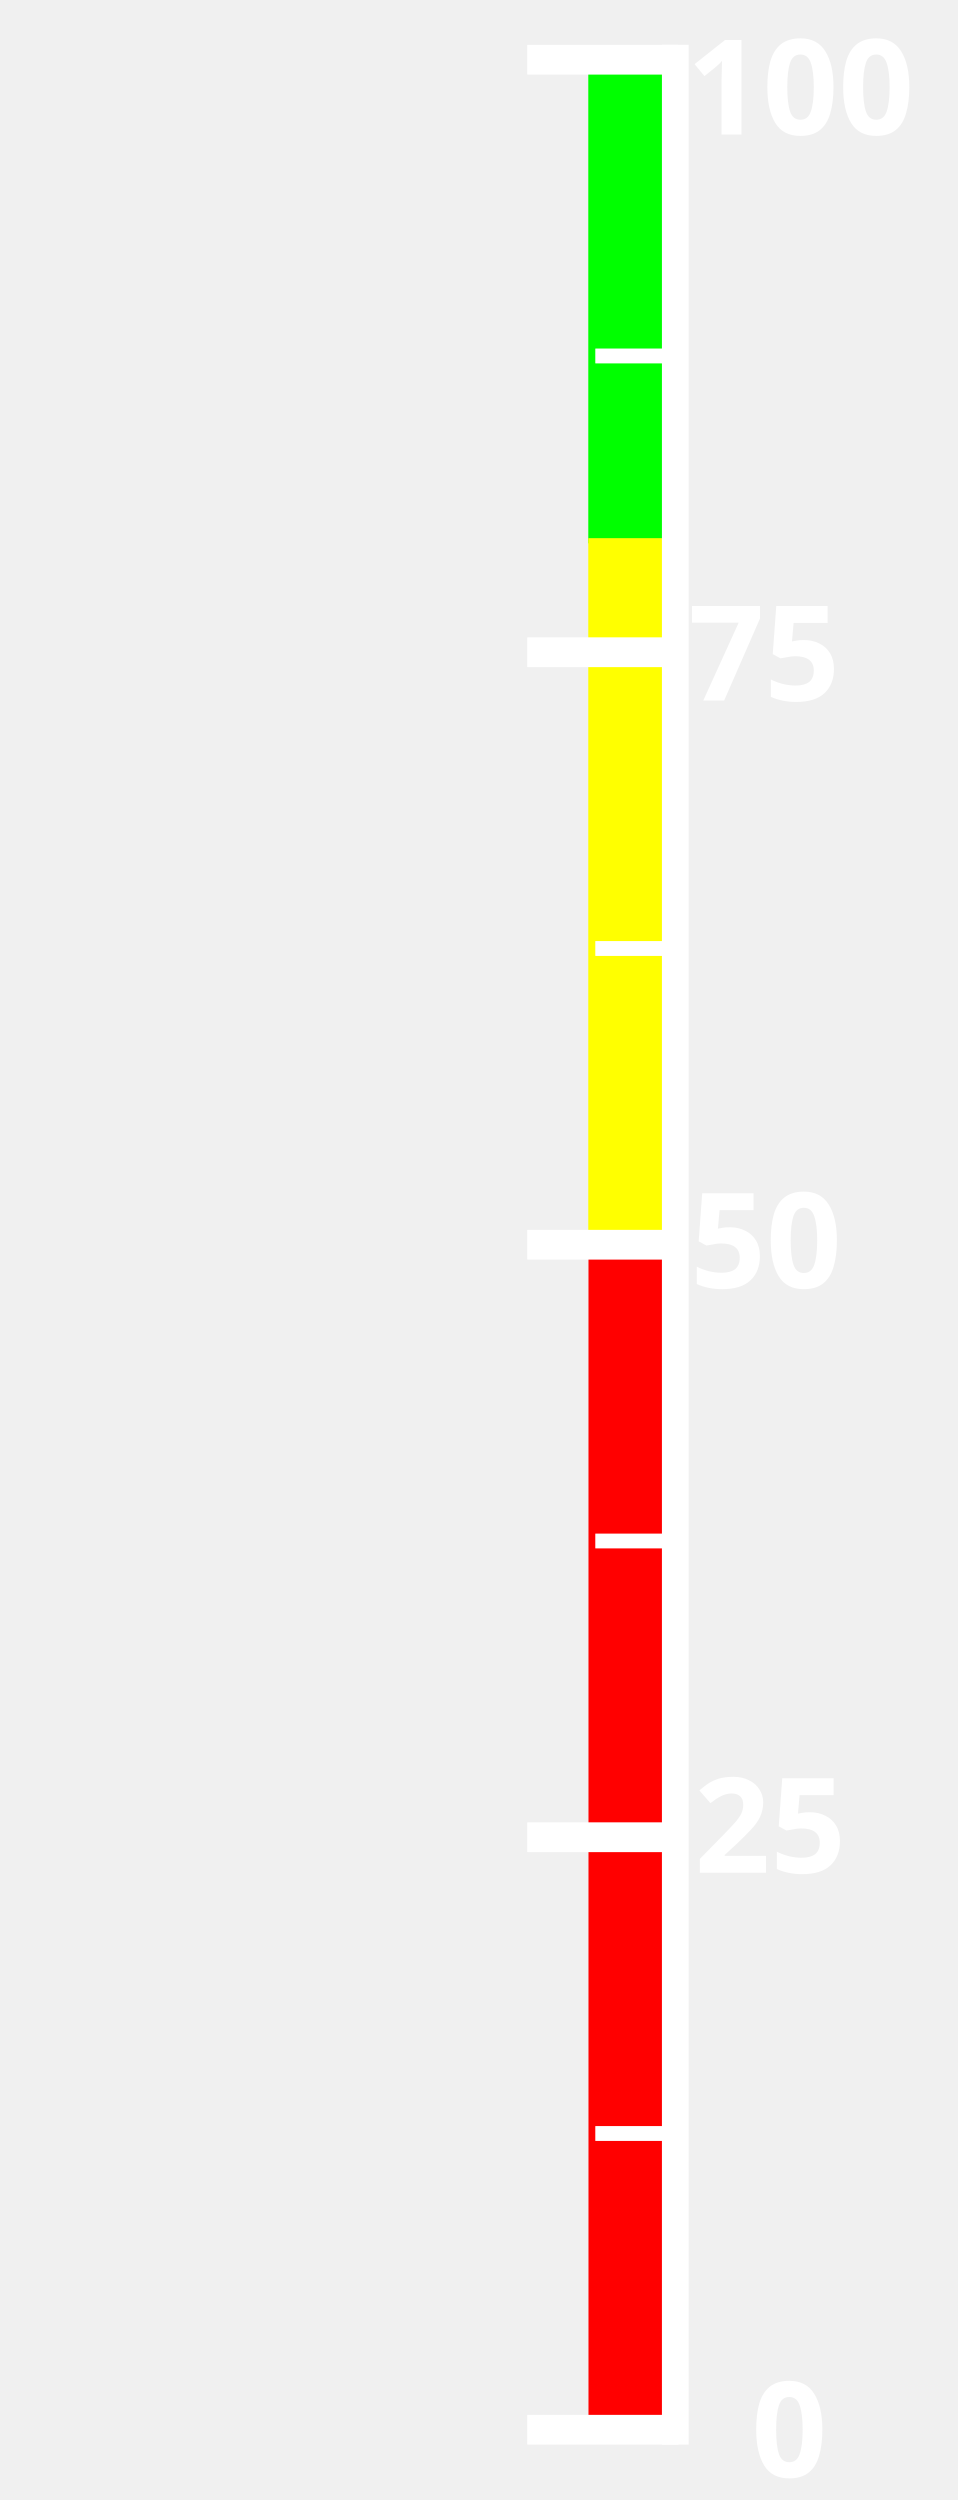
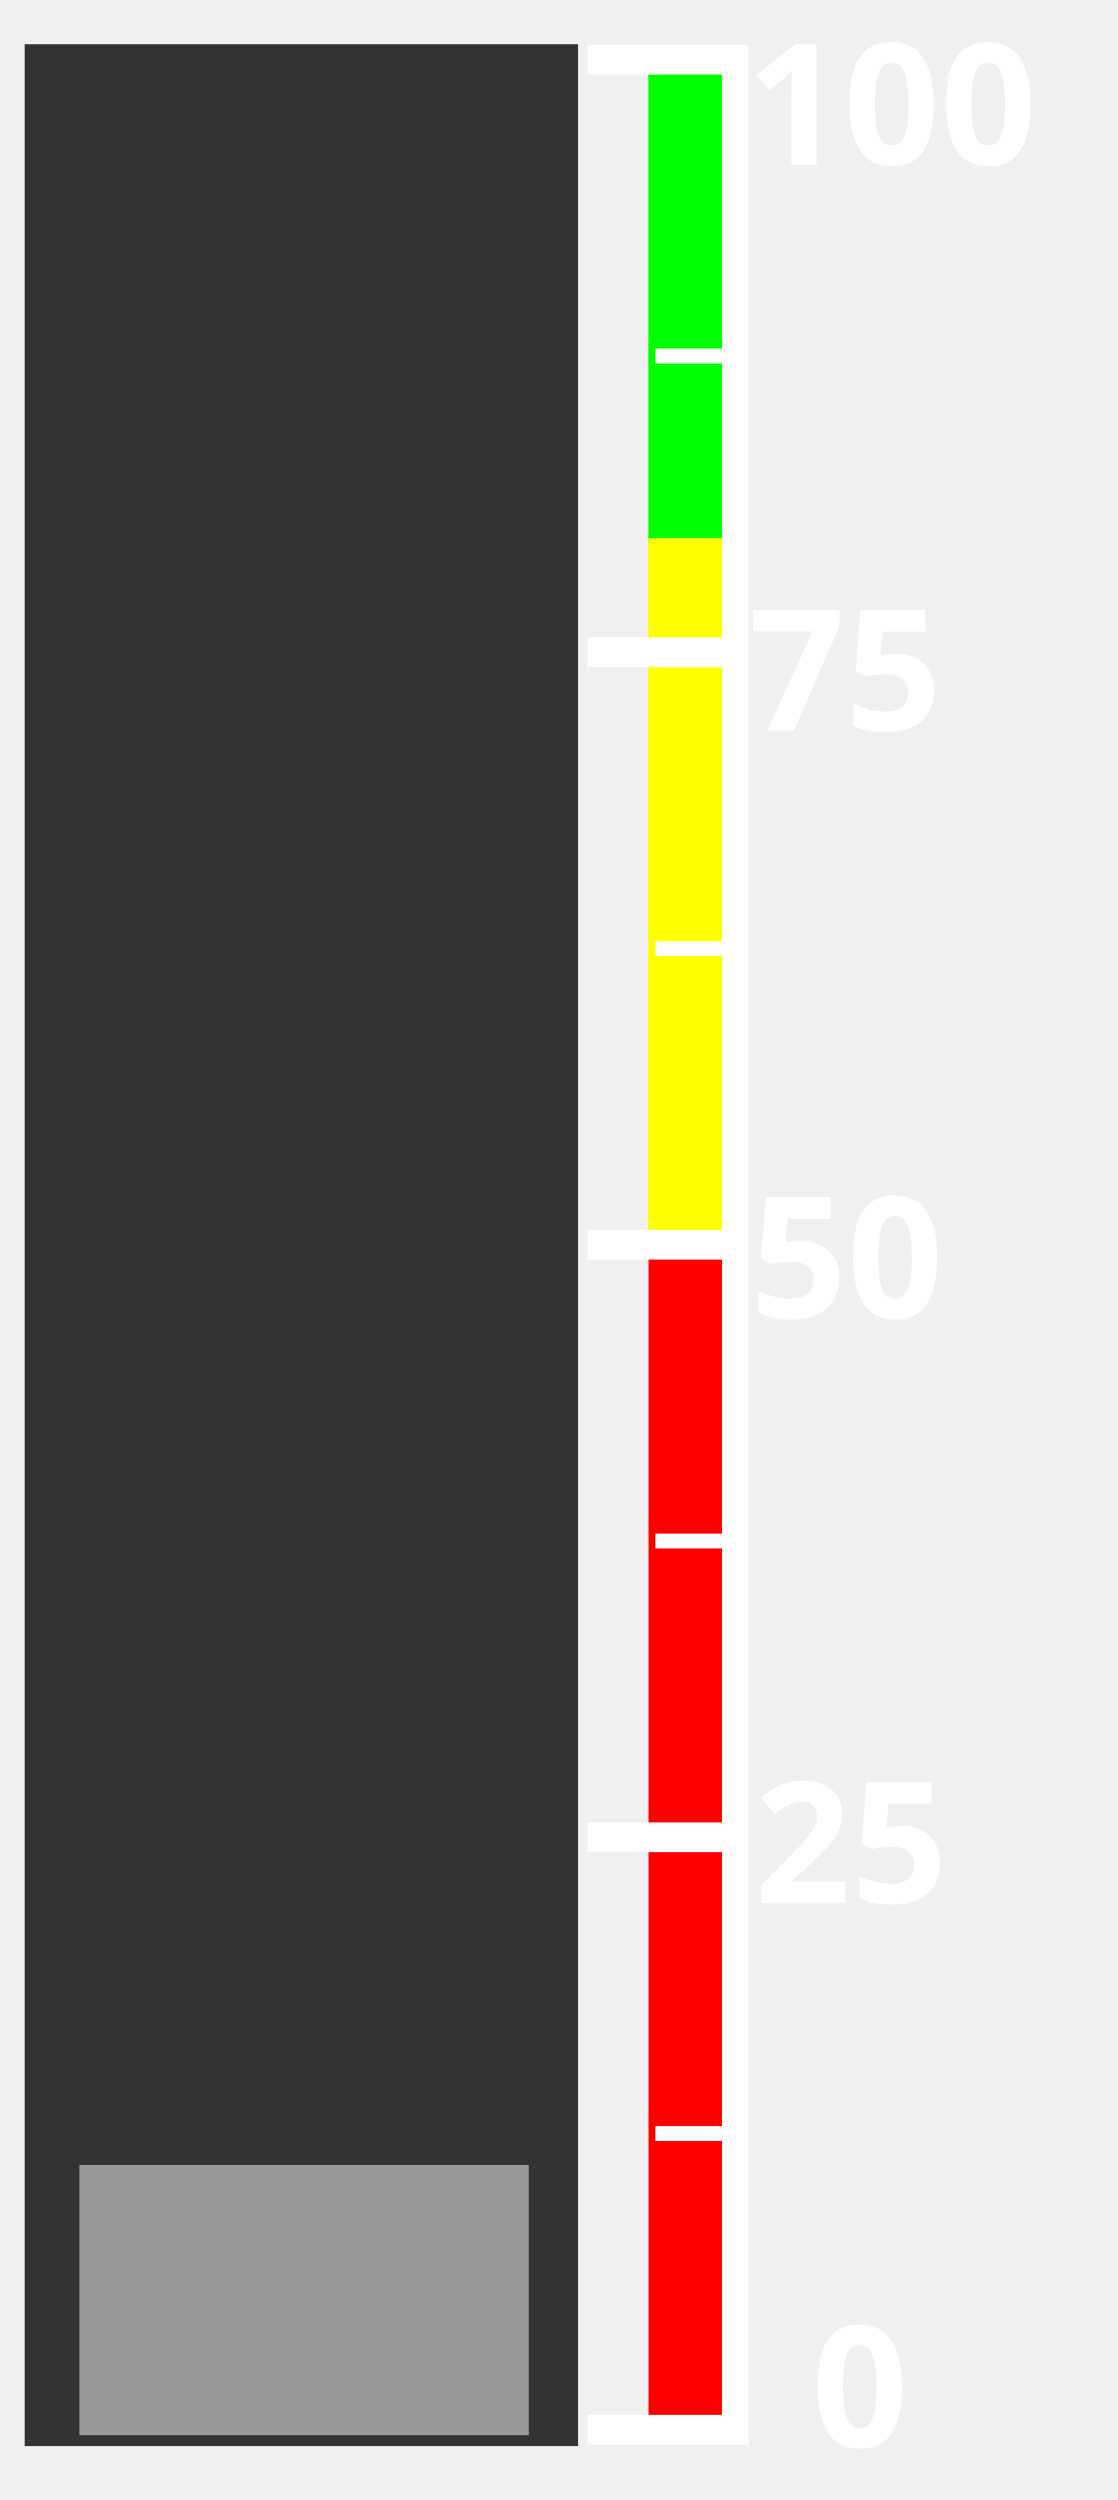
- <svg xmlns="http://www.w3.org/2000/svg" width="18mm" height="47mm" viewBox="0 0 63.78 166.535" id="svg4200" version="1.1">
+ <svg xmlns="http://www.w3.org/2000/svg" width="21mm" height="47mm" viewBox="0 0 74.409 166.535" id="svg4200" version="1.1">
  <defs id="defs4202" />
  <g id="layer1" transform="translate(-175.3483,-498.2593)">
-     <rect style="opacity:1;fill:#00ff00;fill-opacity:1;stroke:#000000;stroke-width:0.047;stroke-miterlimit:4;stroke-dasharray:none;stroke-opacity:0" id="rect4418-6-6-8" width="4.933" height="32.267" x="214.537" y="502.182" />
-     <rect style="opacity:1;fill:#ffff00;fill-opacity:1;stroke:#000000;stroke-width:0.057;stroke-miterlimit:4;stroke-dasharray:none;stroke-opacity:0" id="rect4418-6-6" width="4.935" height="47.036" x="214.536" y="534.108" />
-     <rect style="opacity:1;fill:#ff0000;fill-opacity:1;stroke:#000000;stroke-width:0.073;stroke-miterlimit:4;stroke-dasharray:none;stroke-opacity:0" id="rect4418-6" width="4.907" height="78.313" x="214.55" y="581.467" />
-     <g id="g4504" transform="translate(31.09929,-1.406345)">
+     <rect style="opacity:1;fill:#00ff00;fill-opacity:1;stroke:#000000;stroke-width:0.047;stroke-miterlimit:4;stroke-dasharray:none;stroke-opacity:0" id="rect4418-6-6-8" width="4.933" height="32.267" x="218.537" y="502.182" />
+     <rect style="opacity:1;fill:#ffff00;fill-opacity:1;stroke:#000000;stroke-width:0.057;stroke-miterlimit:4;stroke-dasharray:none;stroke-opacity:0" id="rect4418-6-6" width="4.935" height="47.036" x="218.536" y="534.108" />
+     <rect style="opacity:1;fill:#ff0000;fill-opacity:1;stroke:#000000;stroke-width:0.073;stroke-miterlimit:4;stroke-dasharray:none;stroke-opacity:0" id="rect4418-6" width="4.907" height="78.313" x="218.55" y="581.467" />
+     <g id="g4504" transform="translate(35.09929,-1.406345)">
      <rect transform="matrix(0,1,-1,0,0,0)" ry="0.037" y="-189.441" x="660.531" height="10.075" width="1.982" id="rect4386-9" style="opacity:1;fill:#ffffff;fill-opacity:1;stroke:#000000;stroke-width:0.035;stroke-miterlimit:4;stroke-dasharray:none;stroke-opacity:0" />
      <rect transform="scale(1,-1)" ry="0" y="-662.513" x="188.343" height="159.864" width="1.779" id="rect4386-9-8" style="opacity:1;fill:#ffffff;fill-opacity:1;stroke:#000000;stroke-width:2.005;stroke-miterlimit:4;stroke-dasharray:none;stroke-opacity:0" />
      <rect transform="matrix(0,1,-1,0,0,0)" ry="0.037" y="-189.441" x="621.061" height="10.075" width="1.982" id="rect4386-9-3" style="opacity:1;fill:#ffffff;fill-opacity:1;stroke:#000000;stroke-width:0.035;stroke-miterlimit:4;stroke-dasharray:none;stroke-opacity:0" />
      <rect transform="matrix(0,1,-1,0,0,0)" ry="0.037" y="-189.441" x="581.592" height="10.075" width="1.982" id="rect4386-9-82" style="opacity:1;fill:#ffffff;fill-opacity:1;stroke:#000000;stroke-width:0.035;stroke-miterlimit:4;stroke-dasharray:none;stroke-opacity:0" />
      <rect transform="matrix(0,1,-1,0,0,0)" ry="0.037" y="-189.441" x="542.122" height="10.075" width="1.982" id="rect4386-9-6" style="opacity:1;fill:#ffffff;fill-opacity:1;stroke:#000000;stroke-width:0.035;stroke-miterlimit:4;stroke-dasharray:none;stroke-opacity:0" />
      <rect transform="matrix(0,1,-1,0,0,0)" ry="0.037" y="-189.441" x="502.652" height="10.075" width="1.982" id="rect4386-9-7" style="opacity:1;fill:#ffffff;fill-opacity:1;stroke:#000000;stroke-width:0.035;stroke-miterlimit:4;stroke-dasharray:none;stroke-opacity:0" />
      <rect transform="matrix(0,1,-1,0,0,0)" ry="0.02" y="-189.45" x="641.292" height="5.546" width="0.99" id="rect4386-9-3-7" style="opacity:1;fill:#ffffff;fill-opacity:1;stroke:#000000;stroke-width:0.019;stroke-miterlimit:4;stroke-dasharray:none;stroke-opacity:0" />
      <rect transform="matrix(0,1,-1,0,0,0)" ry="0.02" y="-189.45" x="601.823" height="5.546" width="0.99" id="rect4386-9-3-7-9" style="opacity:1;fill:#ffffff;fill-opacity:1;stroke:#000000;stroke-width:0.019;stroke-miterlimit:4;stroke-dasharray:none;stroke-opacity:0" />
      <rect transform="matrix(0,1,-1,0,0,0)" ry="0.02" y="-189.45" x="562.353" height="5.546" width="0.99" id="rect4386-9-3-7-0" style="opacity:1;fill:#ffffff;fill-opacity:1;stroke:#000000;stroke-width:0.019;stroke-miterlimit:4;stroke-dasharray:none;stroke-opacity:0" />
      <rect transform="matrix(0,1,-1,0,0,0)" ry="0.02" y="-189.45" x="522.883" height="5.546" width="0.99" id="rect4386-9-3-7-0-8" style="opacity:1;fill:#ffffff;fill-opacity:1;stroke:#000000;stroke-width:0.019;stroke-miterlimit:4;stroke-dasharray:none;stroke-opacity:0" />
    </g>
-     <text xml:space="preserve" style="font-style:normal;font-variant:normal;font-weight:bold;font-stretch:normal;font-size:8.828px;line-height:125%;font-family:Sans;-inkscape-font-specification:'Sans Bold';letter-spacing:0px;word-spacing:0px;fill:#000000;fill-opacity:1;stroke:none;stroke-width:1px;stroke-linecap:butt;stroke-linejoin:miter;stroke-opacity:1" x="225.409" y="663.263" id="text4561">
-       <tspan id="tspan4563" x="225.409" y="663.263" style="font-style:normal;font-variant:normal;font-weight:bold;font-stretch:normal;font-size:8.828px;font-family:Sans;-inkscape-font-specification:'Sans Bold';fill:#ffffff">0</tspan>
+     <text xml:space="preserve" style="font-style:normal;font-variant:normal;font-weight:bold;font-stretch:normal;font-size:8.828px;line-height:125%;font-family:Sans;-inkscape-font-specification:'Sans Bold';letter-spacing:0px;word-spacing:0px;fill:#000000;fill-opacity:1;stroke:none;stroke-width:1px;stroke-linecap:butt;stroke-linejoin:miter;stroke-opacity:1" x="229.409" y="661.263" id="text4561">
+       <tspan id="tspan4563" x="229.409" y="661.263" style="font-style:normal;font-variant:normal;font-weight:bold;font-stretch:normal;font-size:11.25px;font-family:Sans;-inkscape-font-specification:'Sans Bold';fill:#ffffff">0</tspan>
    </text>
-     <text xml:space="preserve" style="font-style:normal;font-variant:normal;font-weight:bold;font-stretch:normal;font-size:8.828px;line-height:125%;font-family:Sans;-inkscape-font-specification:'Sans Bold';letter-spacing:0px;word-spacing:0px;fill:#000000;fill-opacity:1;stroke:none;stroke-width:1px;stroke-linecap:butt;stroke-linejoin:miter;stroke-opacity:1" x="221.611" y="623.013" id="text4561-6">
-       <tspan id="tspan4563-2" x="221.611" y="623.013" style="font-style:normal;font-variant:normal;font-weight:bold;font-stretch:normal;font-size:8.828px;font-family:Sans;-inkscape-font-specification:'Sans Bold';fill:#ffffff">25</tspan>
+     <text xml:space="preserve" style="font-style:normal;font-variant:normal;font-weight:bold;font-stretch:normal;font-size:8.828px;line-height:125%;font-family:Sans;-inkscape-font-specification:'Sans Bold';letter-spacing:0px;word-spacing:0px;fill:#000000;fill-opacity:1;stroke:none;stroke-width:1px;stroke-linecap:butt;stroke-linejoin:miter;stroke-opacity:1" x="225.611" y="625.013" id="text4561-6">
+       <tspan id="tspan4563-2" x="225.611" y="625.013" style="font-style:normal;font-variant:normal;font-weight:bold;font-stretch:normal;font-size:11.25px;font-family:Sans;-inkscape-font-specification:'Sans Bold';fill:#ffffff">25</tspan>
    </text>
-     <text xml:space="preserve" style="font-style:normal;font-variant:normal;font-weight:bold;font-stretch:normal;font-size:8.828px;line-height:125%;font-family:Sans;-inkscape-font-specification:'Sans Bold';letter-spacing:0px;word-spacing:0px;fill:#000000;fill-opacity:1;stroke:none;stroke-width:1px;stroke-linecap:butt;stroke-linejoin:miter;stroke-opacity:1" x="221.329" y="584.043" id="text4561-6-9">
-       <tspan id="tspan4563-2-6" x="221.329" y="584.043" style="font-style:normal;font-variant:normal;font-weight:bold;font-stretch:normal;font-size:8.828px;font-family:Sans;-inkscape-font-specification:'Sans Bold';fill:#ffffff">50</tspan>
+     <text xml:space="preserve" style="font-style:normal;font-variant:normal;font-weight:bold;font-stretch:normal;font-size:8.828px;line-height:125%;font-family:Sans;-inkscape-font-specification:'Sans Bold';letter-spacing:0px;word-spacing:0px;fill:#000000;fill-opacity:1;stroke:none;stroke-width:1px;stroke-linecap:butt;stroke-linejoin:miter;stroke-opacity:1" x="225.329" y="586.043" id="text4561-6-9">
+       <tspan id="tspan4563-2-6" x="225.329" y="586.043" style="font-style:normal;font-variant:normal;font-weight:bold;font-stretch:normal;font-size:11.25px;font-family:Sans;-inkscape-font-specification:'Sans Bold';fill:#ffffff">50</tspan>
    </text>
-     <text xml:space="preserve" style="font-style:normal;font-variant:normal;font-weight:bold;font-stretch:normal;font-size:8.828px;line-height:125%;font-family:Sans;-inkscape-font-specification:'Sans Bold';letter-spacing:0px;word-spacing:0px;fill:#000000;fill-opacity:1;stroke:none;stroke-width:1px;stroke-linecap:butt;stroke-linejoin:miter;stroke-opacity:1" x="221.211" y="544.926" id="text4561-6-9-5">
-       <tspan id="tspan4563-2-6-5" x="221.211" y="544.926" style="font-style:normal;font-variant:normal;font-weight:bold;font-stretch:normal;font-size:8.828px;font-family:Sans;-inkscape-font-specification:'Sans Bold';fill:#ffffff">75</tspan>
+     <text xml:space="preserve" style="font-style:normal;font-variant:normal;font-weight:bold;font-stretch:normal;font-size:8.828px;line-height:125%;font-family:Sans;-inkscape-font-specification:'Sans Bold';letter-spacing:0px;word-spacing:0px;fill:#000000;fill-opacity:1;stroke:none;stroke-width:1px;stroke-linecap:butt;stroke-linejoin:miter;stroke-opacity:1" x="225.211" y="546.926" id="text4561-6-9-5">
+       <tspan id="tspan4563-2-6-5" x="225.211" y="546.926" style="font-style:normal;font-variant:normal;font-weight:bold;font-stretch:normal;font-size:11.25px;font-family:Sans;-inkscape-font-specification:'Sans Bold';fill:#ffffff">75</tspan>
    </text>
-     <text xml:space="preserve" style="font-style:normal;font-variant:normal;font-weight:bold;font-stretch:normal;font-size:8.828px;line-height:125%;font-family:Sans;-inkscape-font-specification:'Sans Bold';letter-spacing:0px;word-spacing:0px;fill:#000000;fill-opacity:1;stroke:none;stroke-width:1px;stroke-linecap:butt;stroke-linejoin:miter;stroke-opacity:1" x="221.103" y="507.218" id="text4561-6-9-5-5">
-       <tspan id="tspan4563-2-6-5-2" x="221.103" y="507.218" style="font-style:normal;font-variant:normal;font-weight:bold;font-stretch:normal;font-size:8.828px;font-family:Sans;-inkscape-font-specification:'Sans Bold';fill:#ffffff">100</tspan>
+     <text xml:space="preserve" style="font-style:normal;font-variant:normal;font-weight:bold;font-stretch:normal;font-size:8.828px;line-height:125%;font-family:Sans;-inkscape-font-specification:'Sans Bold';letter-spacing:0px;word-spacing:0px;fill:#000000;fill-opacity:1;stroke:none;stroke-width:1px;stroke-linecap:butt;stroke-linejoin:miter;stroke-opacity:1" x="225.103" y="509.218" id="text4561-6-9-5-5">
+       <tspan id="tspan4563-2-6-5-2" x="225.103" y="509.218" style="font-style:normal;font-variant:normal;font-weight:bold;font-stretch:normal;font-size:11.25px;font-family:Sans;-inkscape-font-specification:'Sans Bold';fill:#ffffff">100</tspan>
    </text>
+     <rect style="opacity:1;fill:#333333;fill-opacity:1;stroke:none;stroke-width:0.033;stroke-miterlimit:4;stroke-dasharray:none;stroke-opacity:0" id="rect4418-6-0-63" width="36.864" height="159.995" x="176.993" y="501.207" />
+     <rect style="opacity:1;fill:#999999;fill-opacity:1;stroke:none;stroke-width:0.033;stroke-miterlimit:4;stroke-dasharray:none;stroke-opacity:0" id="rect4418-6-0-63-2" width="29.935" height="18" x="180.636" y="642.478" />
  </g>
</svg>
